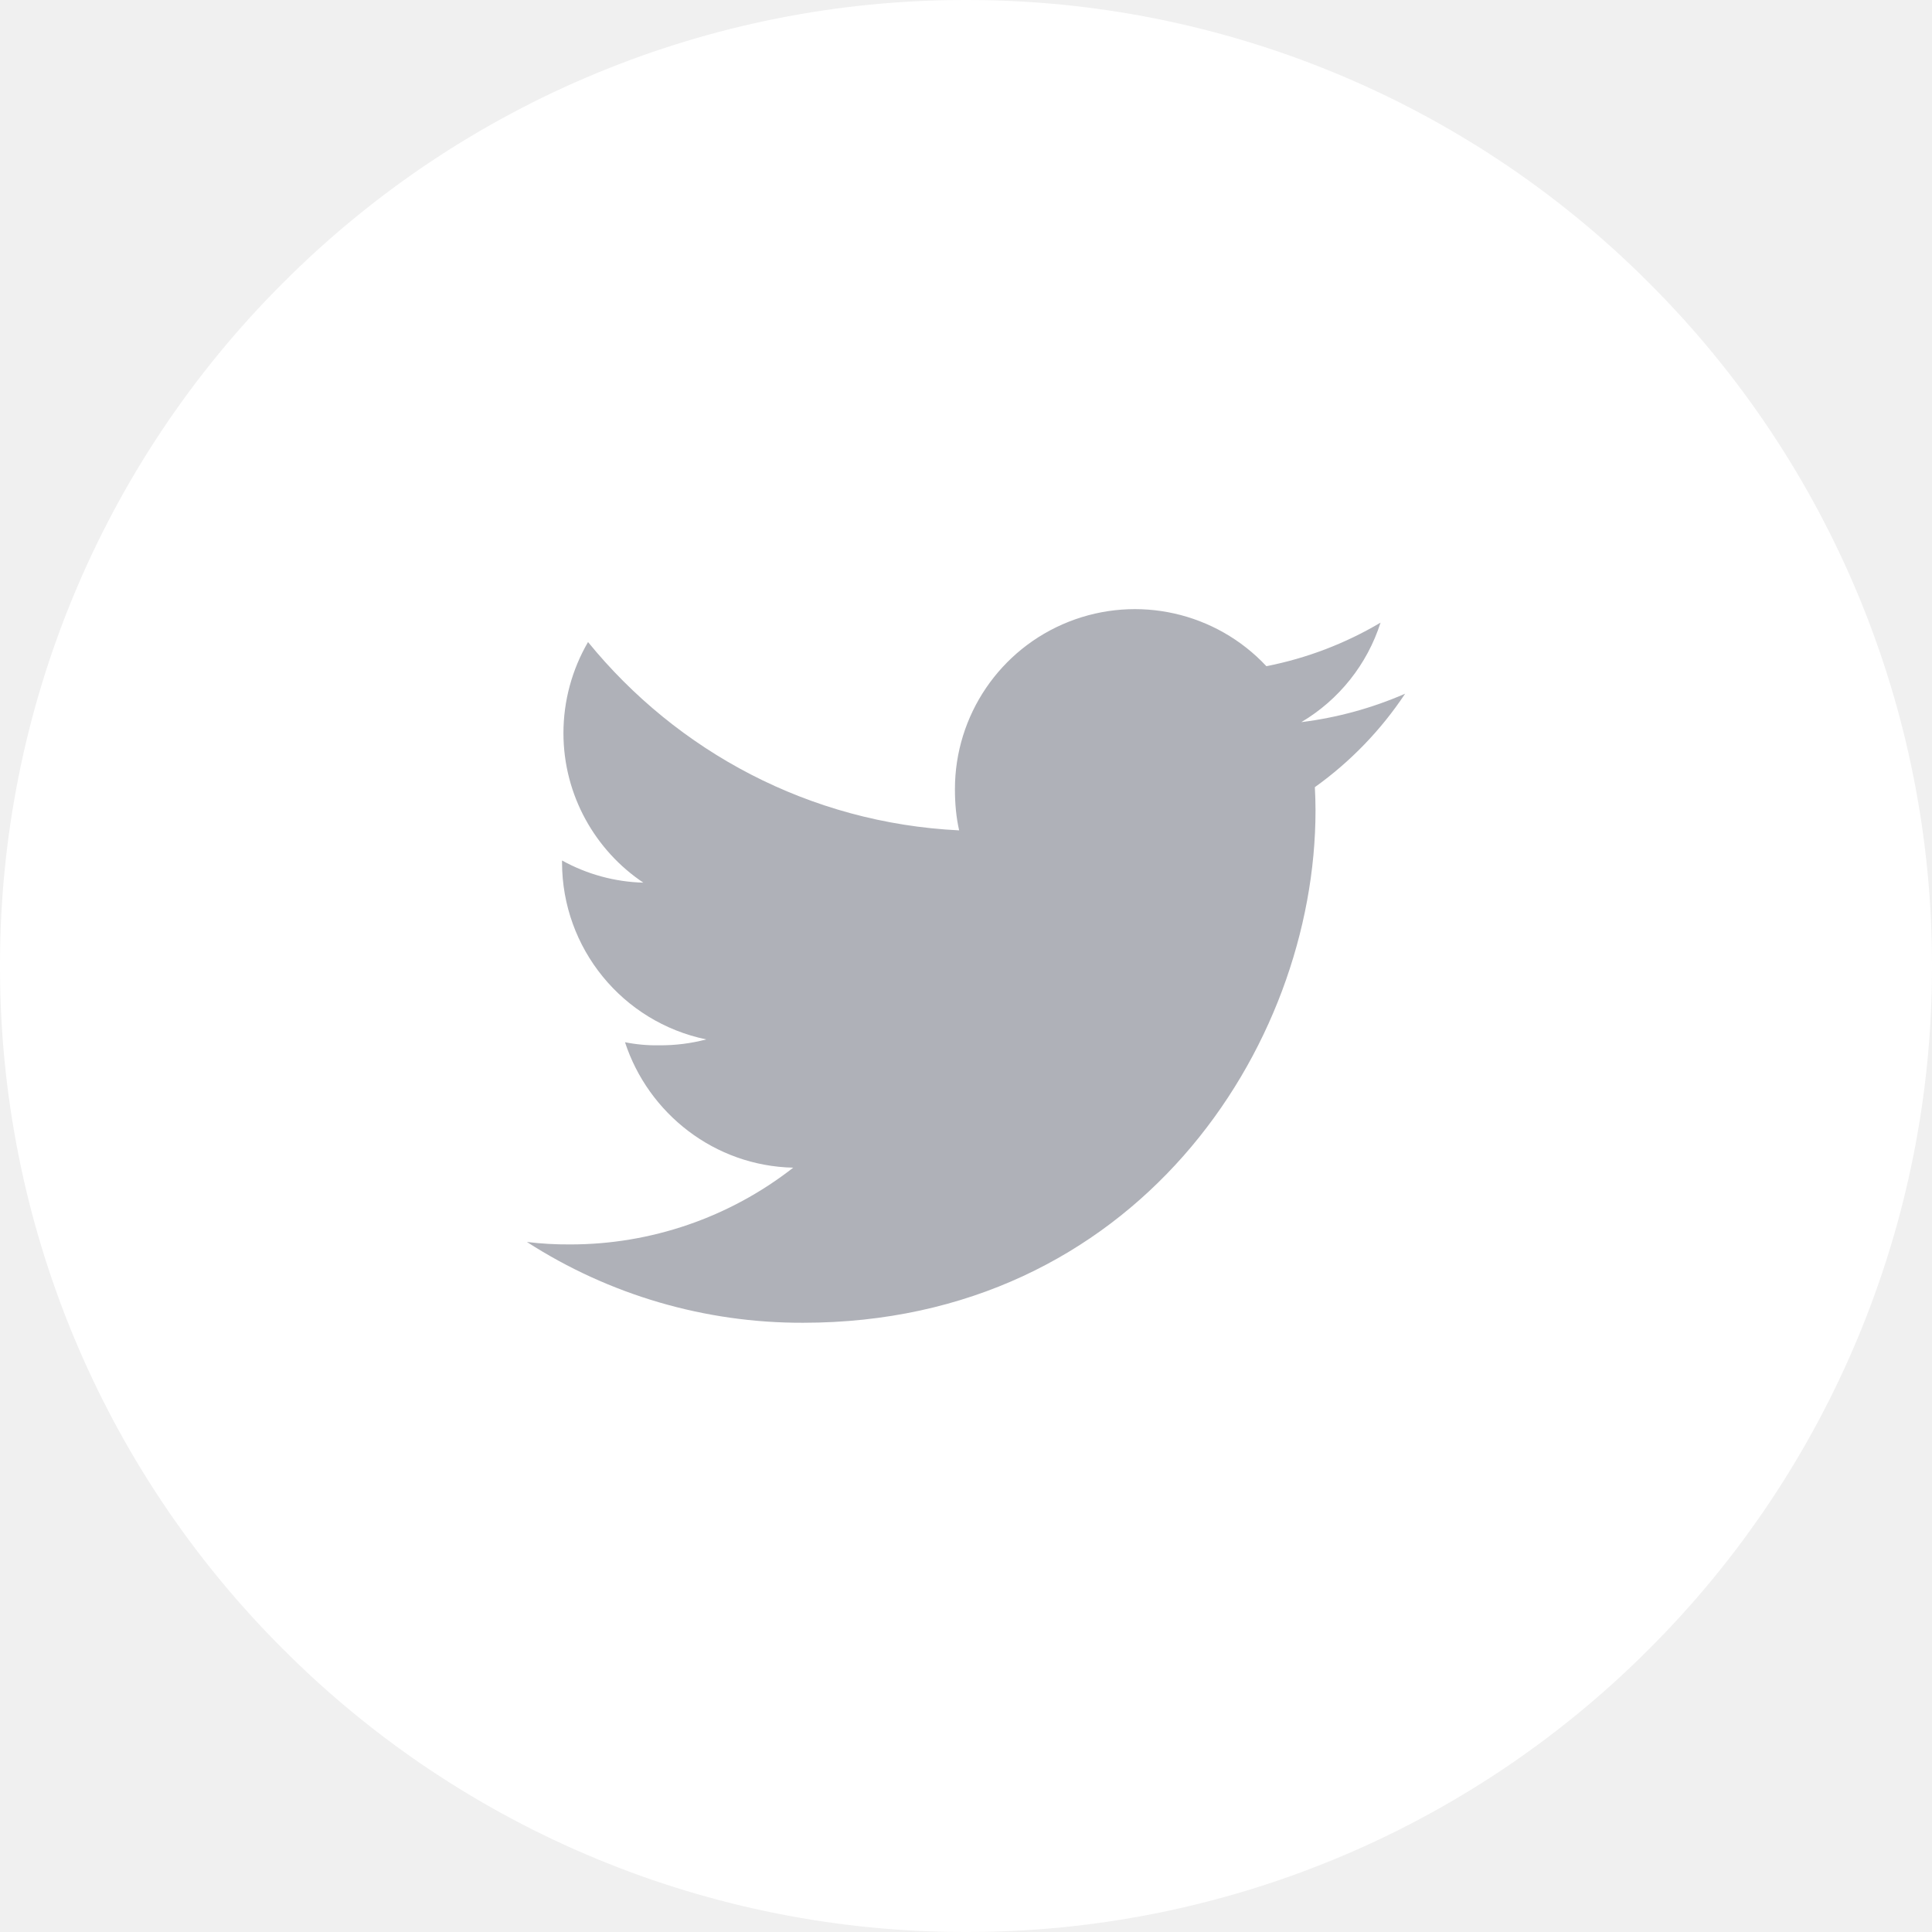
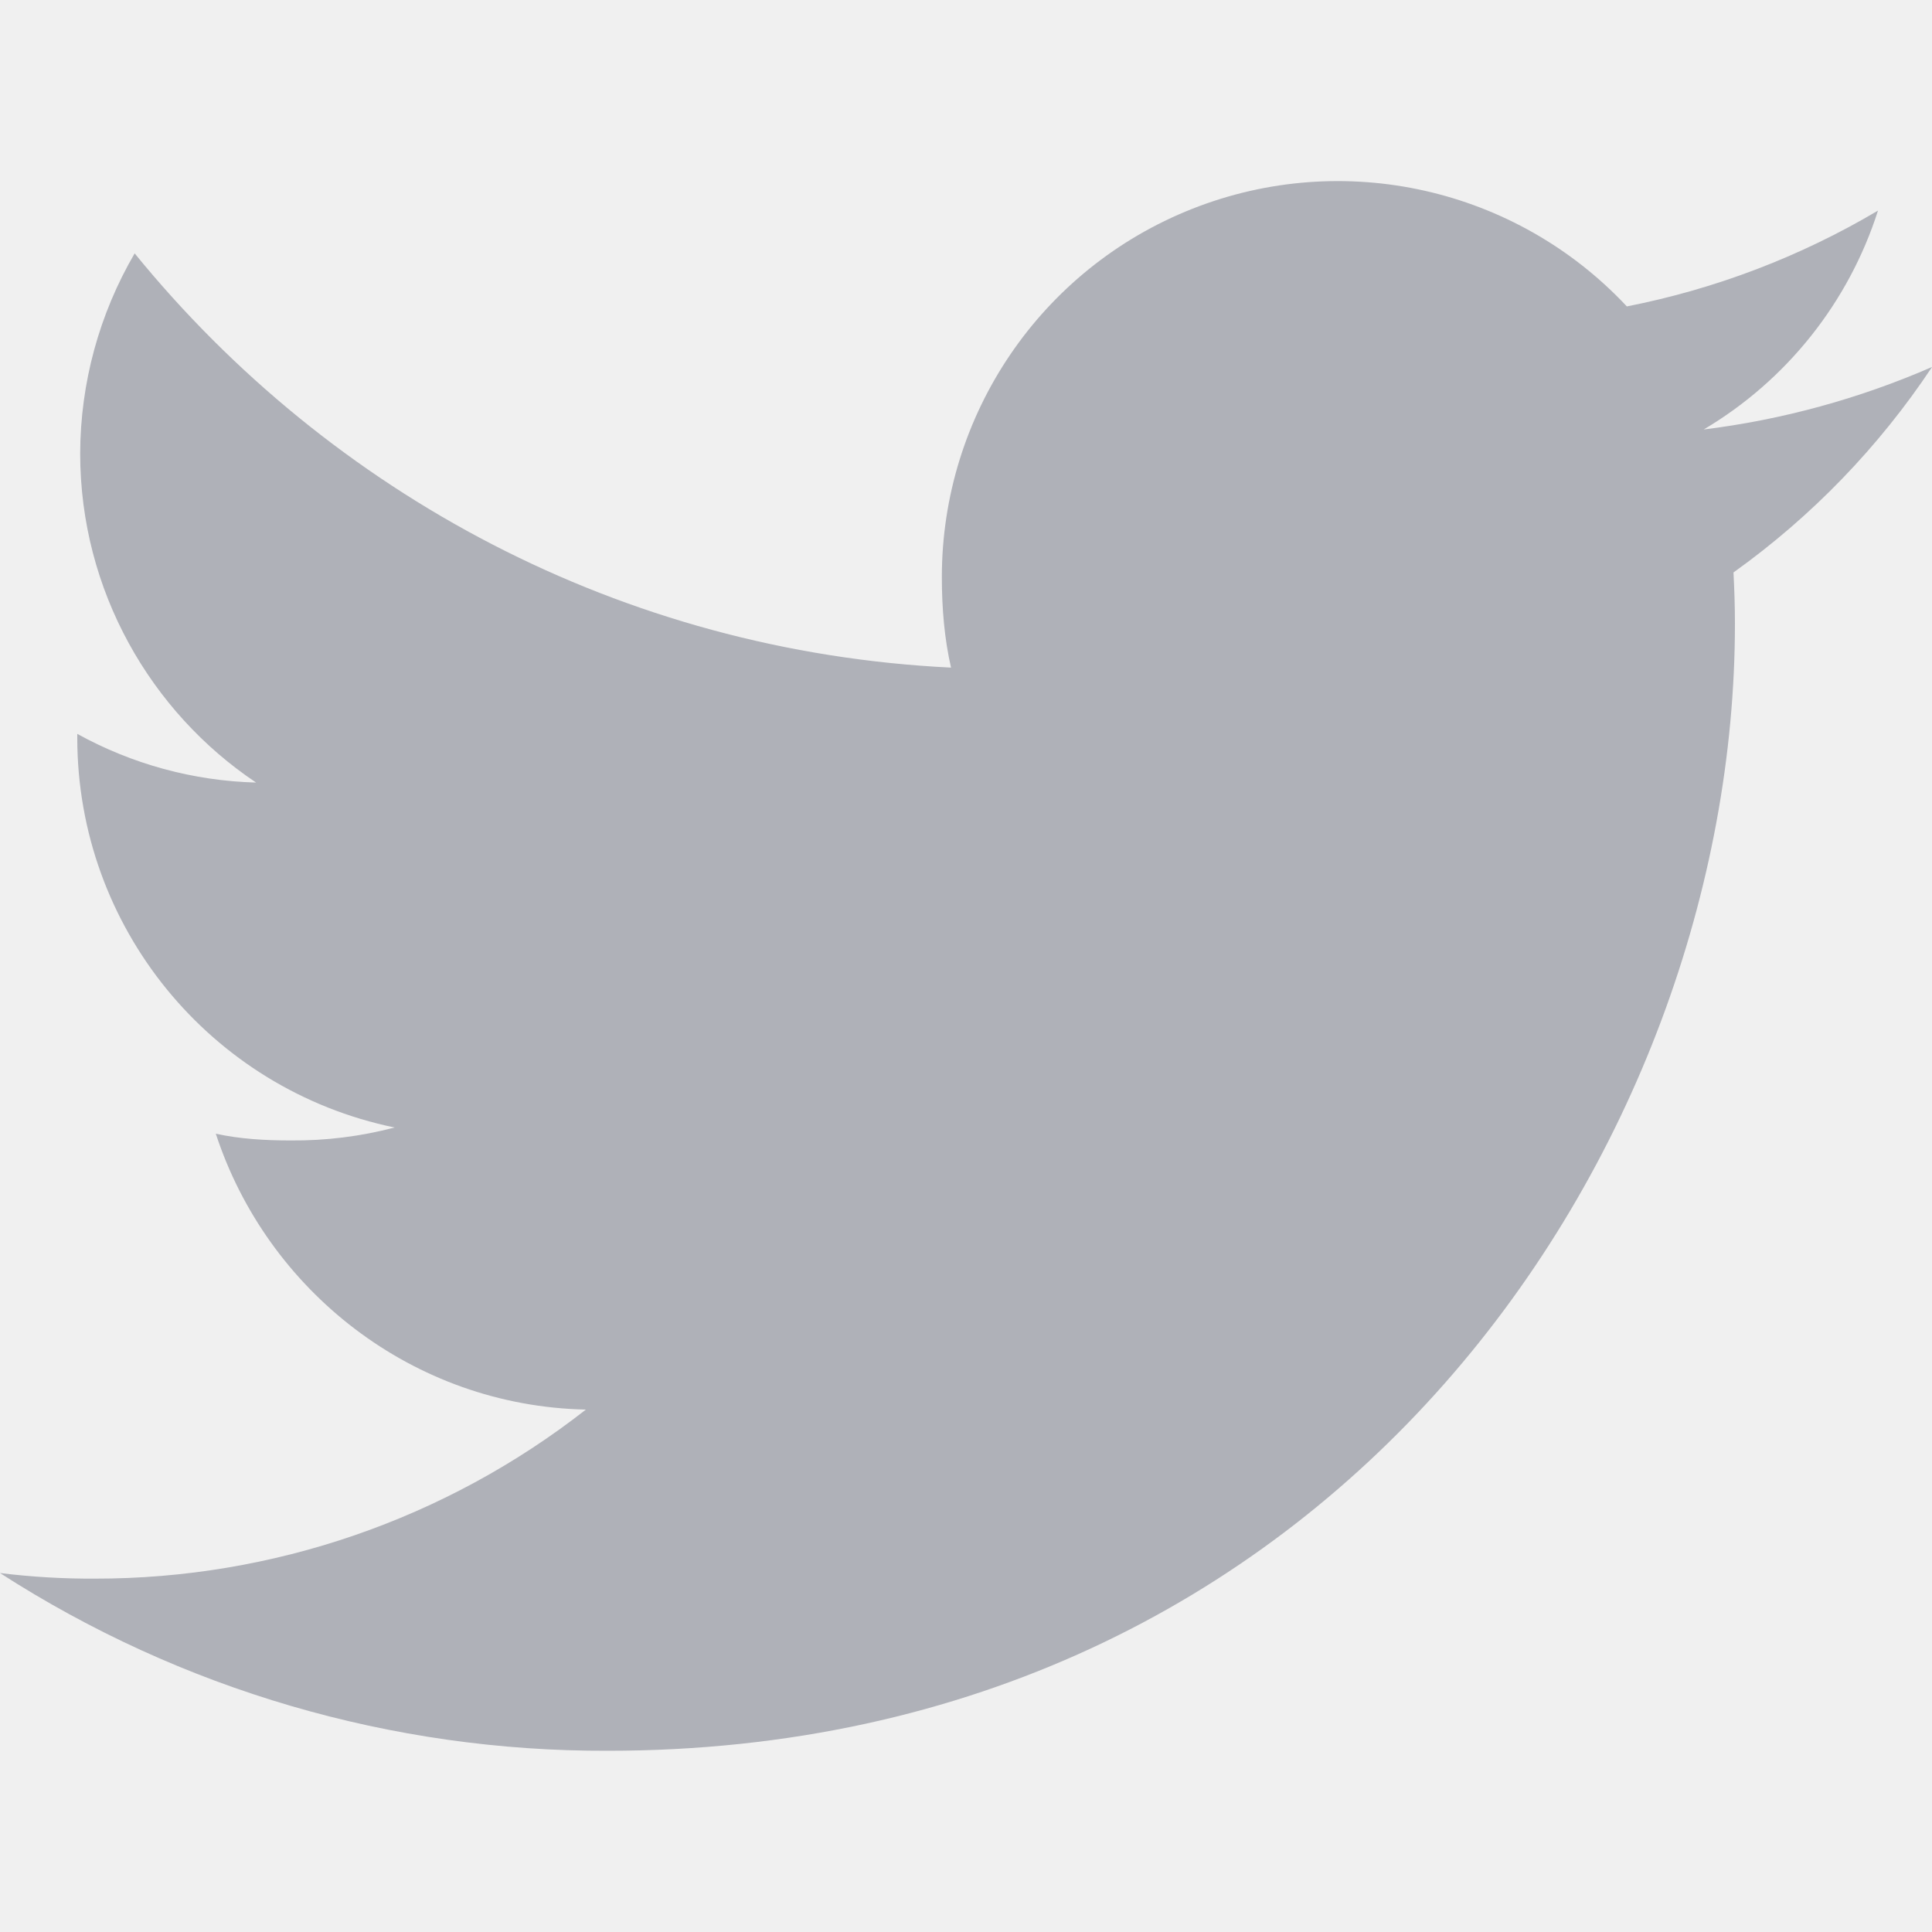
- <svg xmlns="http://www.w3.org/2000/svg" width="44" height="44" fill="none">
-   <path d="M44 22a21.931 21.931 0 01-6.444 15.556A21.932 21.932 0 0122 44a21.931 21.931 0 01-15.556-6.444A21.931 21.931 0 010 22 21.931 21.931 0 016.444 6.444 21.931 21.931 0 0122 0a21.931 21.931 0 0115.556 6.444A21.931 21.931 0 0144 22z" fill="#fff" />
+ <svg xmlns="http://www.w3.org/2000/svg" width="20" height="20" fill="none">
  <g clip-path="url(#clip0)">
-     <path d="M32 15.799a8.55 8.55 0 01-2.363.647 4.076 4.076 0 001.804-2.266 8.191 8.191 0 01-2.6.992 4.099 4.099 0 00-7.093 2.804c0 .325.028.638.096.935-3.409-.166-6.425-1.8-8.452-4.289a4.128 4.128 0 00-.56 2.073c0 1.42.73 2.679 1.82 3.407a4.048 4.048 0 01-1.852-.505v.045a4.119 4.119 0 003.285 4.03 4.09 4.09 0 01-1.075.134 3.62 3.62 0 01-.776-.07c.531 1.624 2.039 2.818 3.831 2.857a8.238 8.238 0 01-5.084 1.748 7.67 7.67 0 01-.981-.056 11.543 11.543 0 006.29 1.84c7.545 0 11.67-6.25 11.67-11.668 0-.18-.006-.356-.015-.53A8.179 8.179 0 0032 15.8z" fill="#AFB1B8" />
+     <path d="M20 3.799a8.549 8.549 0 01-2.363.647 4.077 4.077 0 001.804-2.266 8.192 8.192 0 01-2.6.992A4.099 4.099 0 009.75 5.976c0 .325.027.638.095.935-3.409-.166-6.425-1.8-8.451-4.288A4.128 4.128 0 00.83 4.694c0 1.42.732 2.679 1.821 3.407A4.05 4.05 0 01.8 7.597v.045a4.119 4.119 0 003.285 4.03 4.09 4.09 0 01-1.075.134c-.262 0-.527-.015-.776-.07.531 1.624 2.038 2.818 3.831 2.856a8.238 8.238 0 01-5.084 1.75A7.67 7.67 0 010 16.284a11.543 11.543 0 006.29 1.84c7.545 0 11.67-6.25 11.67-11.668 0-.18-.006-.356-.015-.53A8.179 8.179 0 0020 3.8z" fill="#AFB1B8" />
  </g>
  <defs>
    <clipPath id="clip0">
-       <path fill="#fff" transform="translate(12 12)" d="M0 0h20v20H0z" />
+       <path fill="#fff" d="M0 0h20v20H0z" />
    </clipPath>
  </defs>
</svg>
